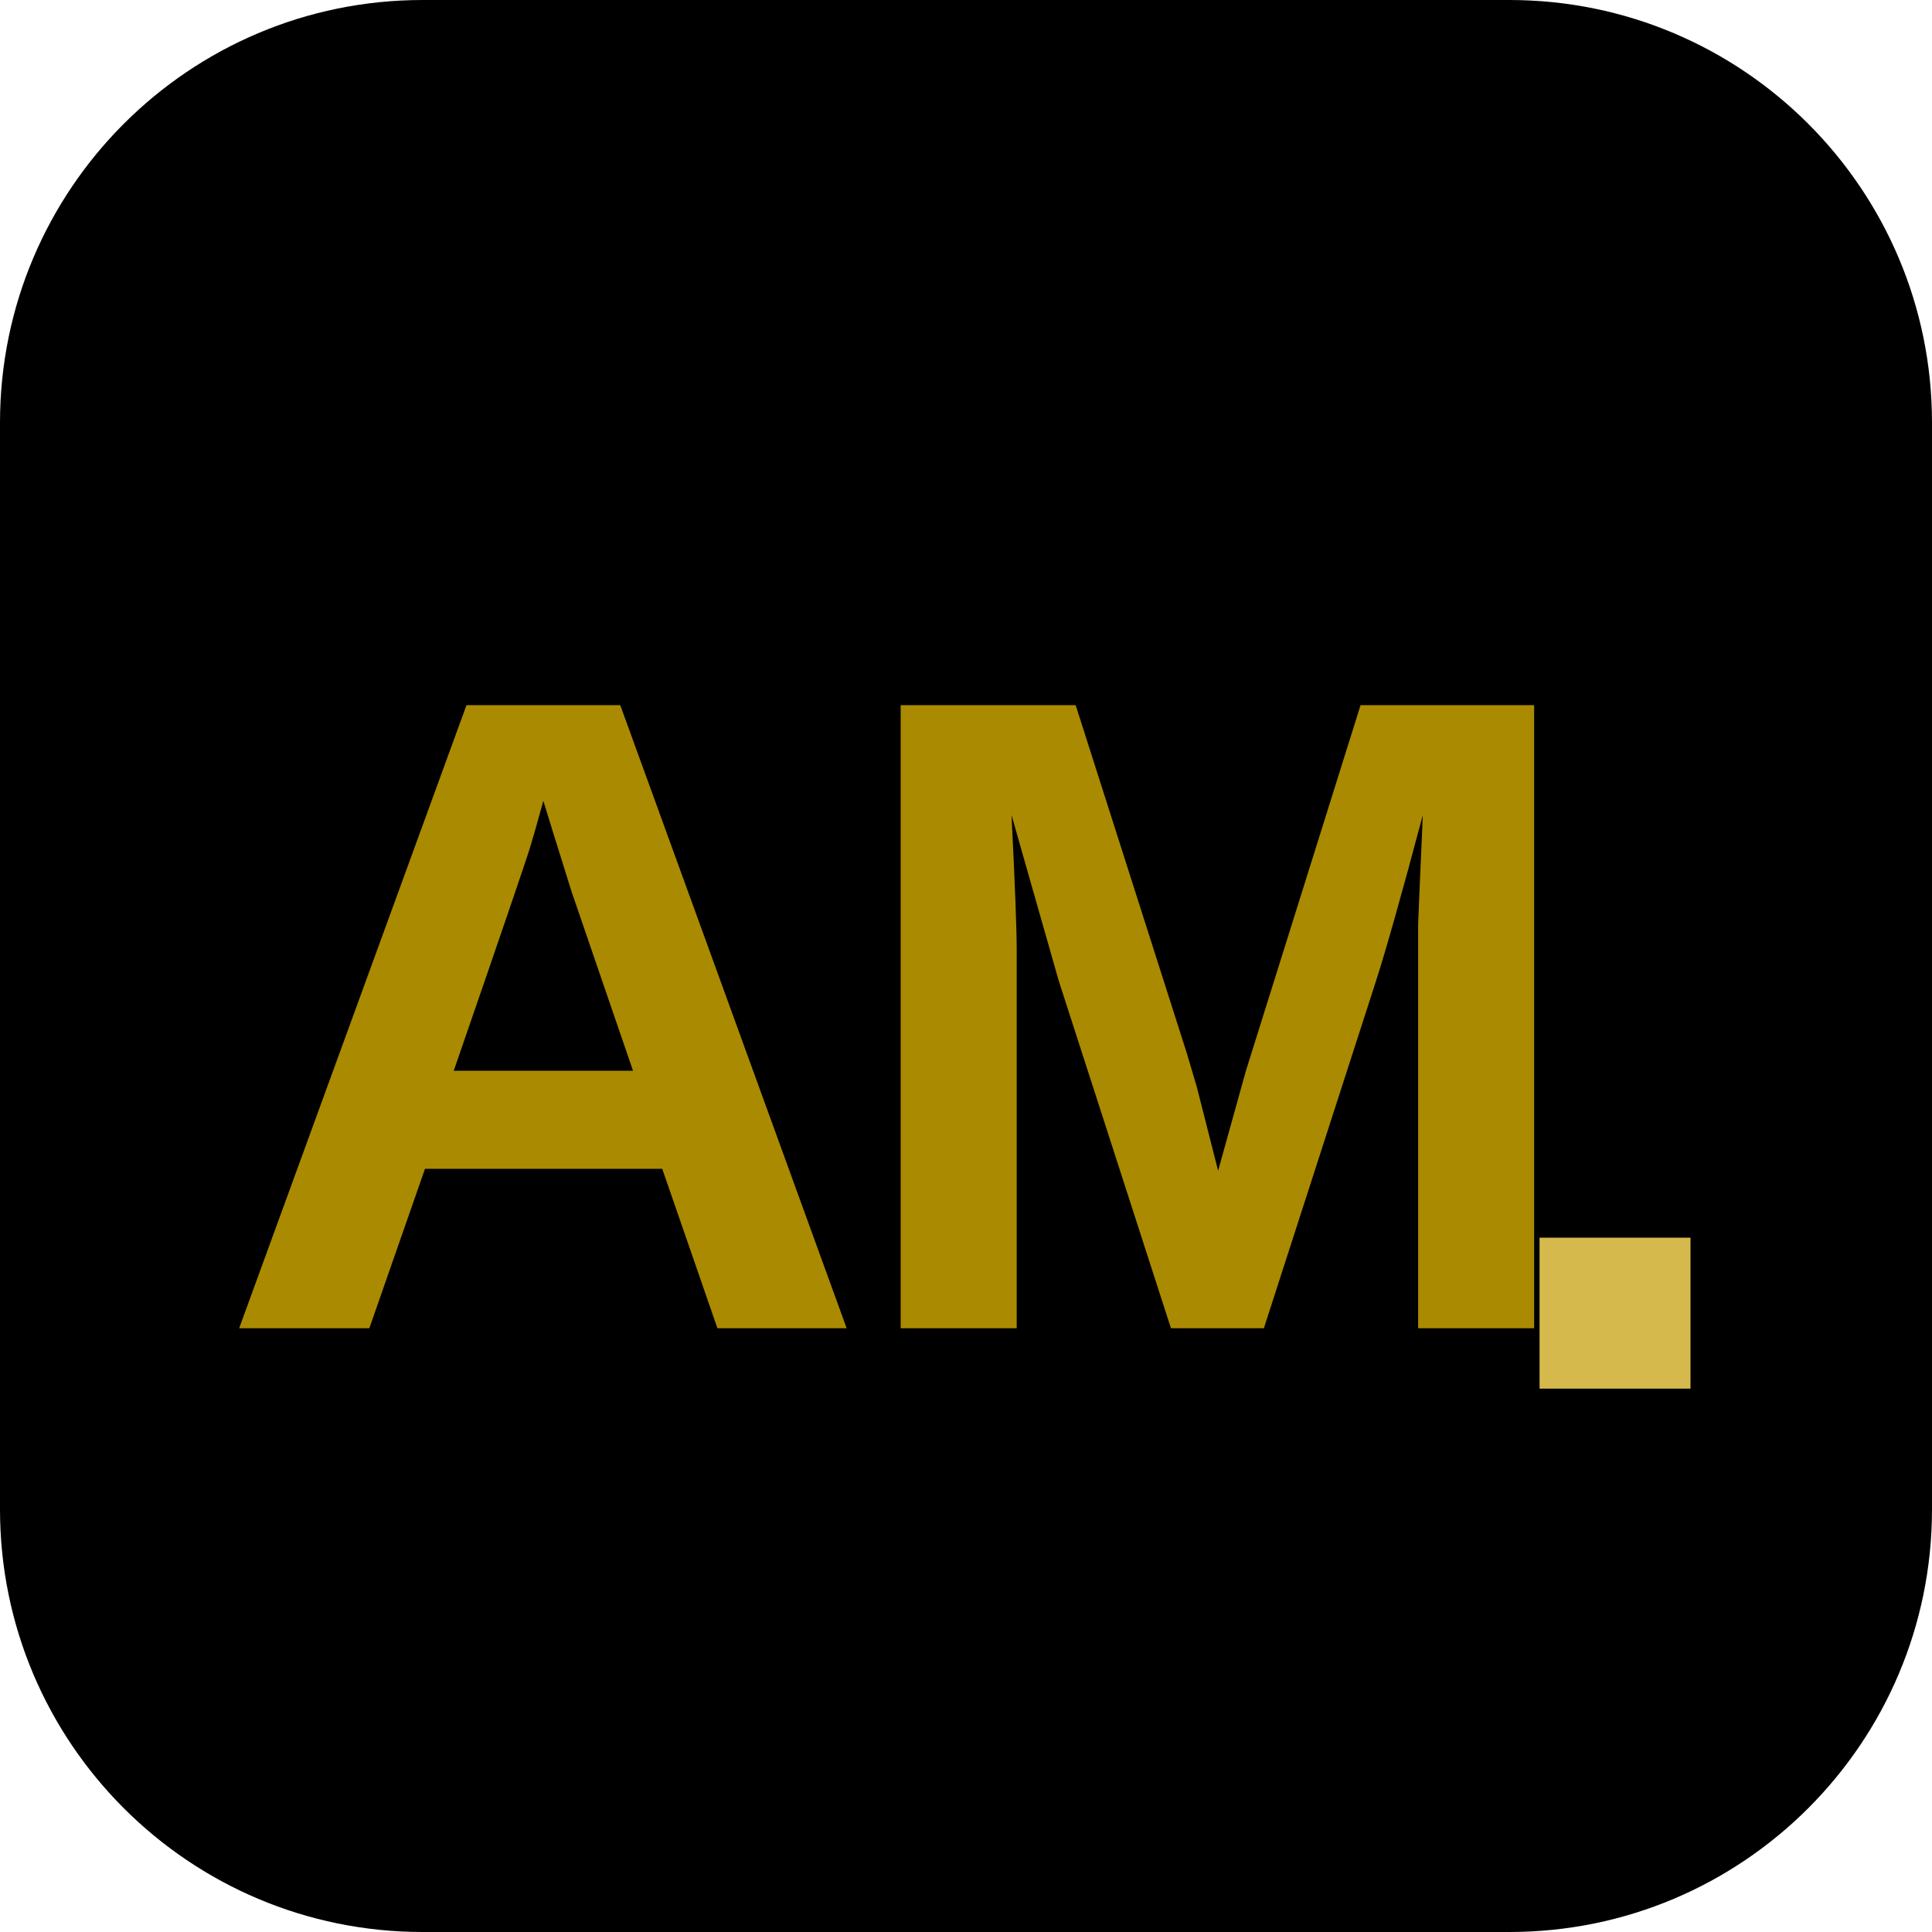
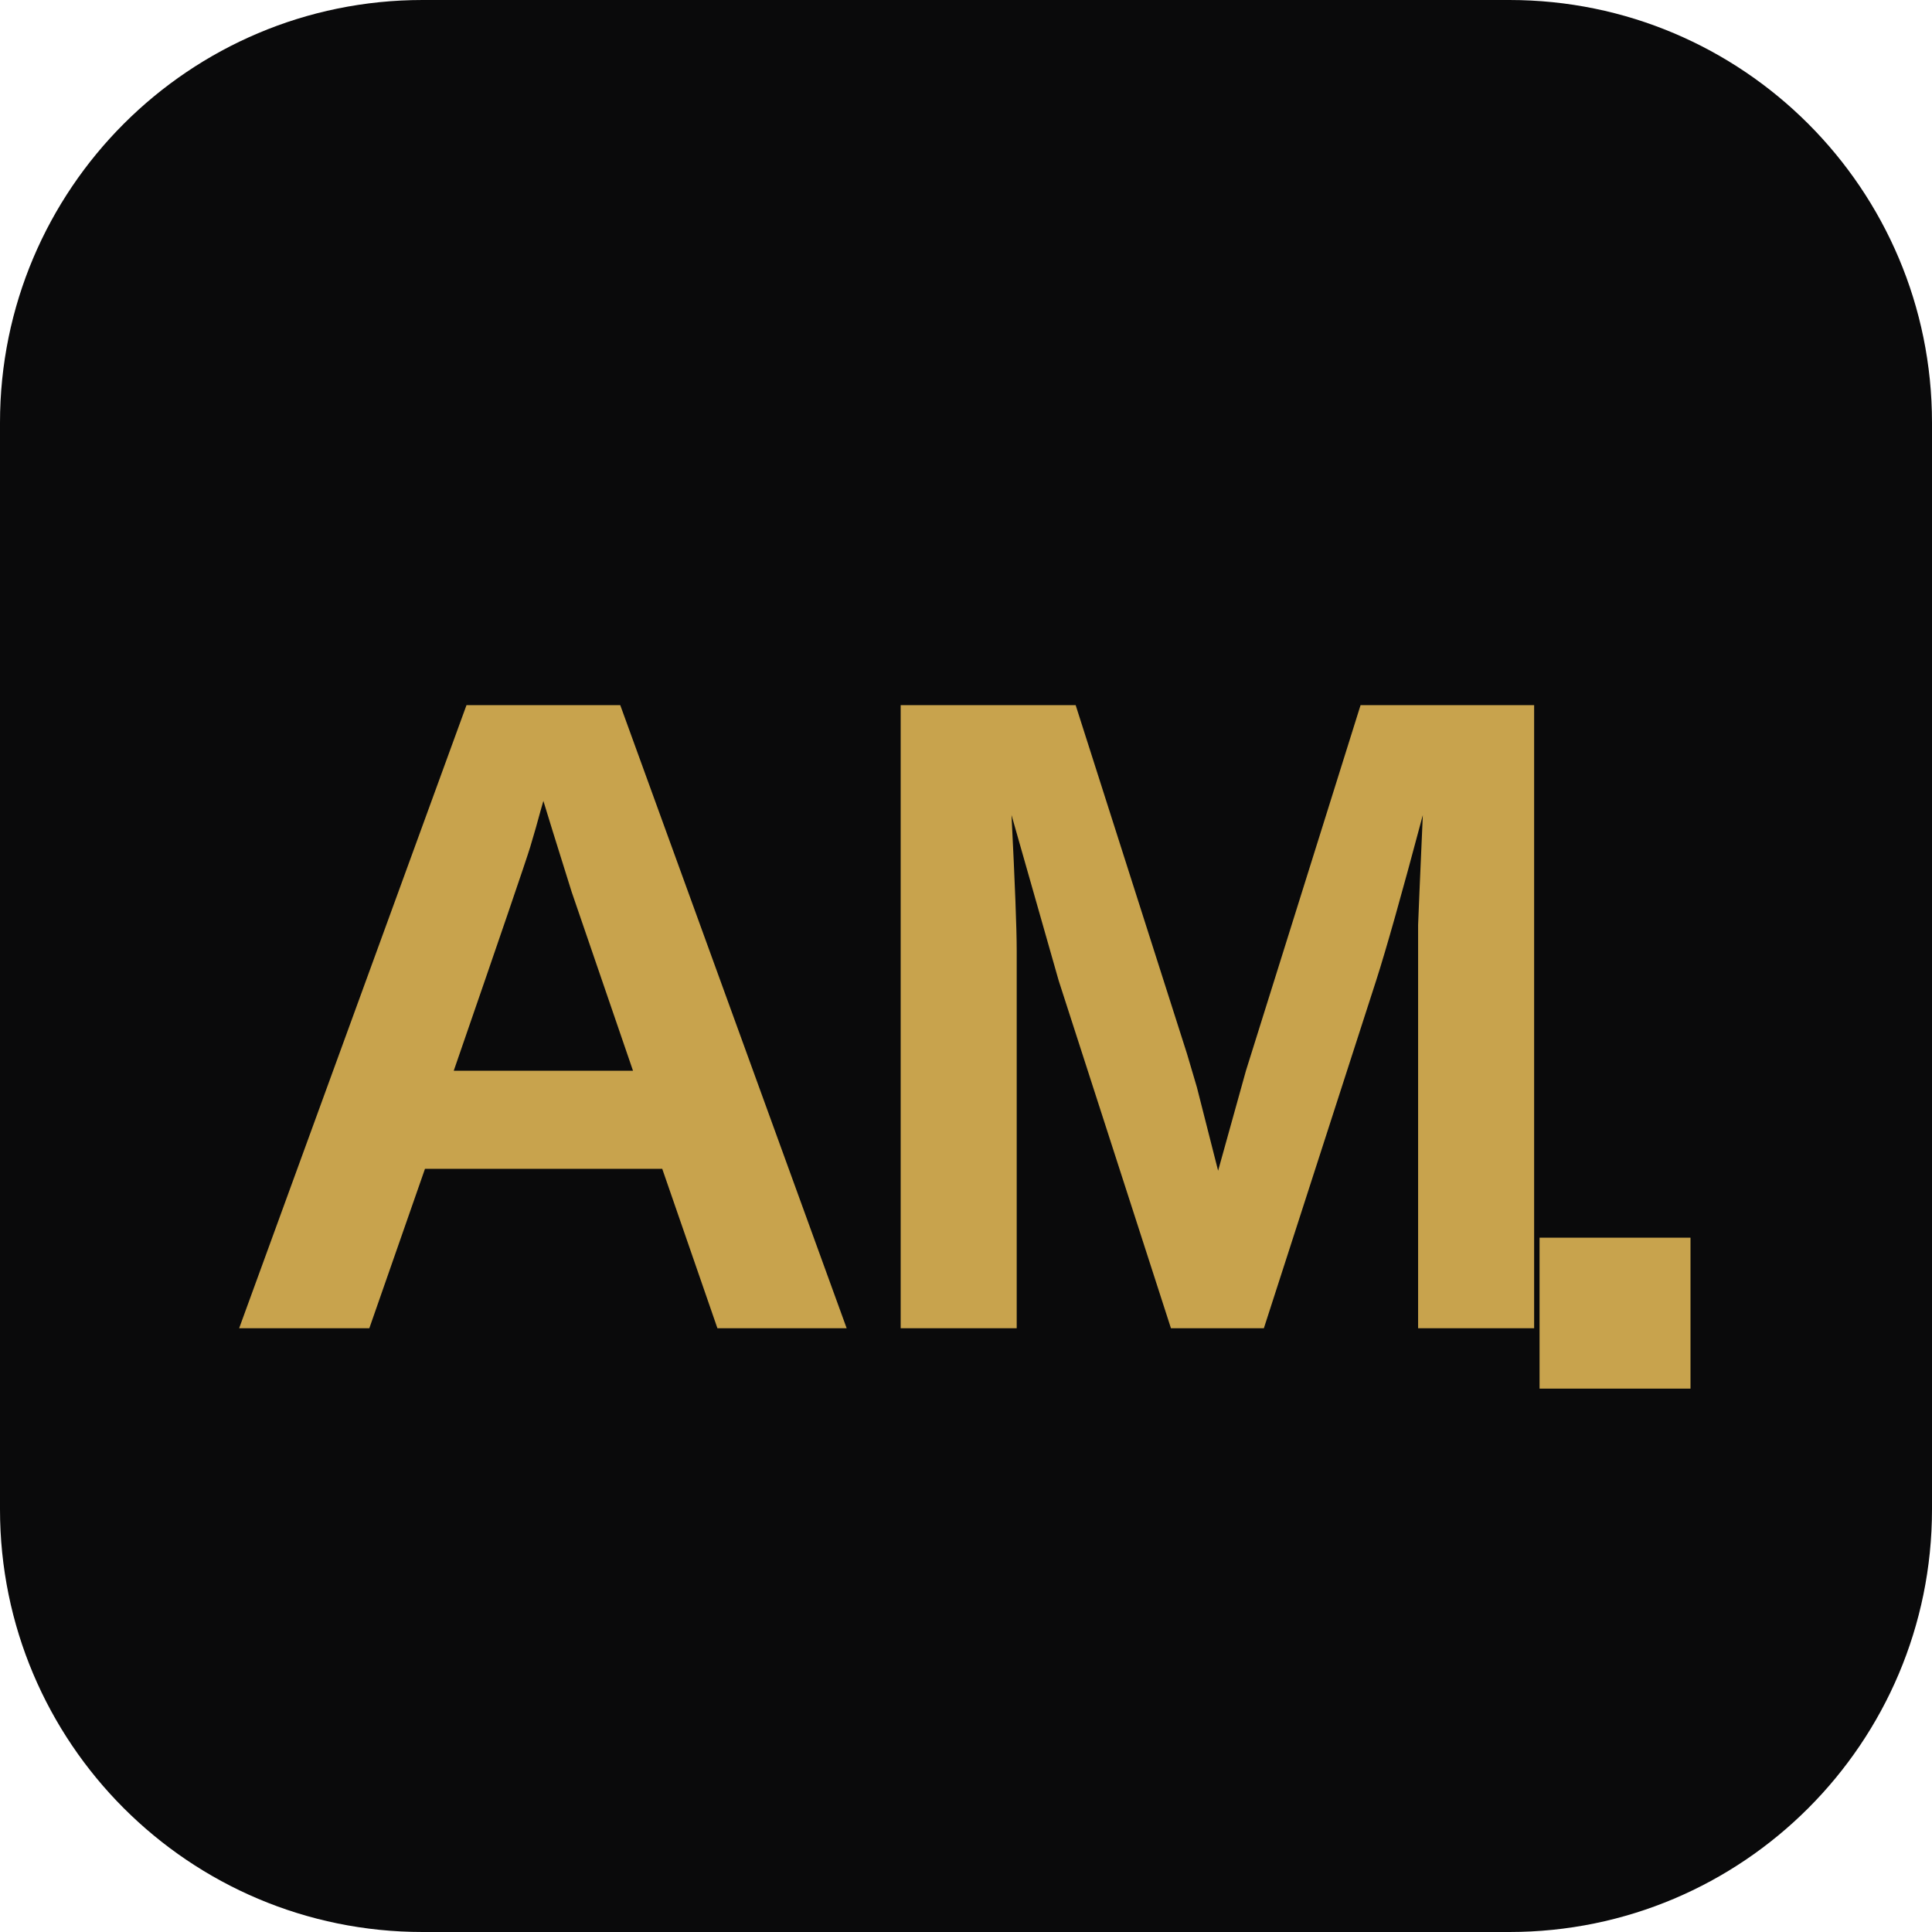
<svg xmlns="http://www.w3.org/2000/svg" viewBox="0 0 64 64">
-   <rect width="64" height="64" rx="14" fill="#000000" />
-   <text x="30" y="44" text-anchor="middle" font-family="Archivo, Helvetica Neue, Arial, sans-serif" font-weight="900" font-size="30" letter-spacing="-1" fill="#AA8A00">AM</text>
-   <rect x="51" y="41" width="5" height="5" fill="#D6B94C" />
+   <rect width="64" height="64" rx="14" fill="#0A0A0B" />
+   <text x="30" y="44" text-anchor="middle" font-family="Archivo, Helvetica Neue, Arial, sans-serif" font-weight="900" font-size="30" letter-spacing="-1" fill="#C8A34D">AM</text>
+   <rect x="51" y="41" width="5" height="5" fill="#C8A34D" />
</svg>
